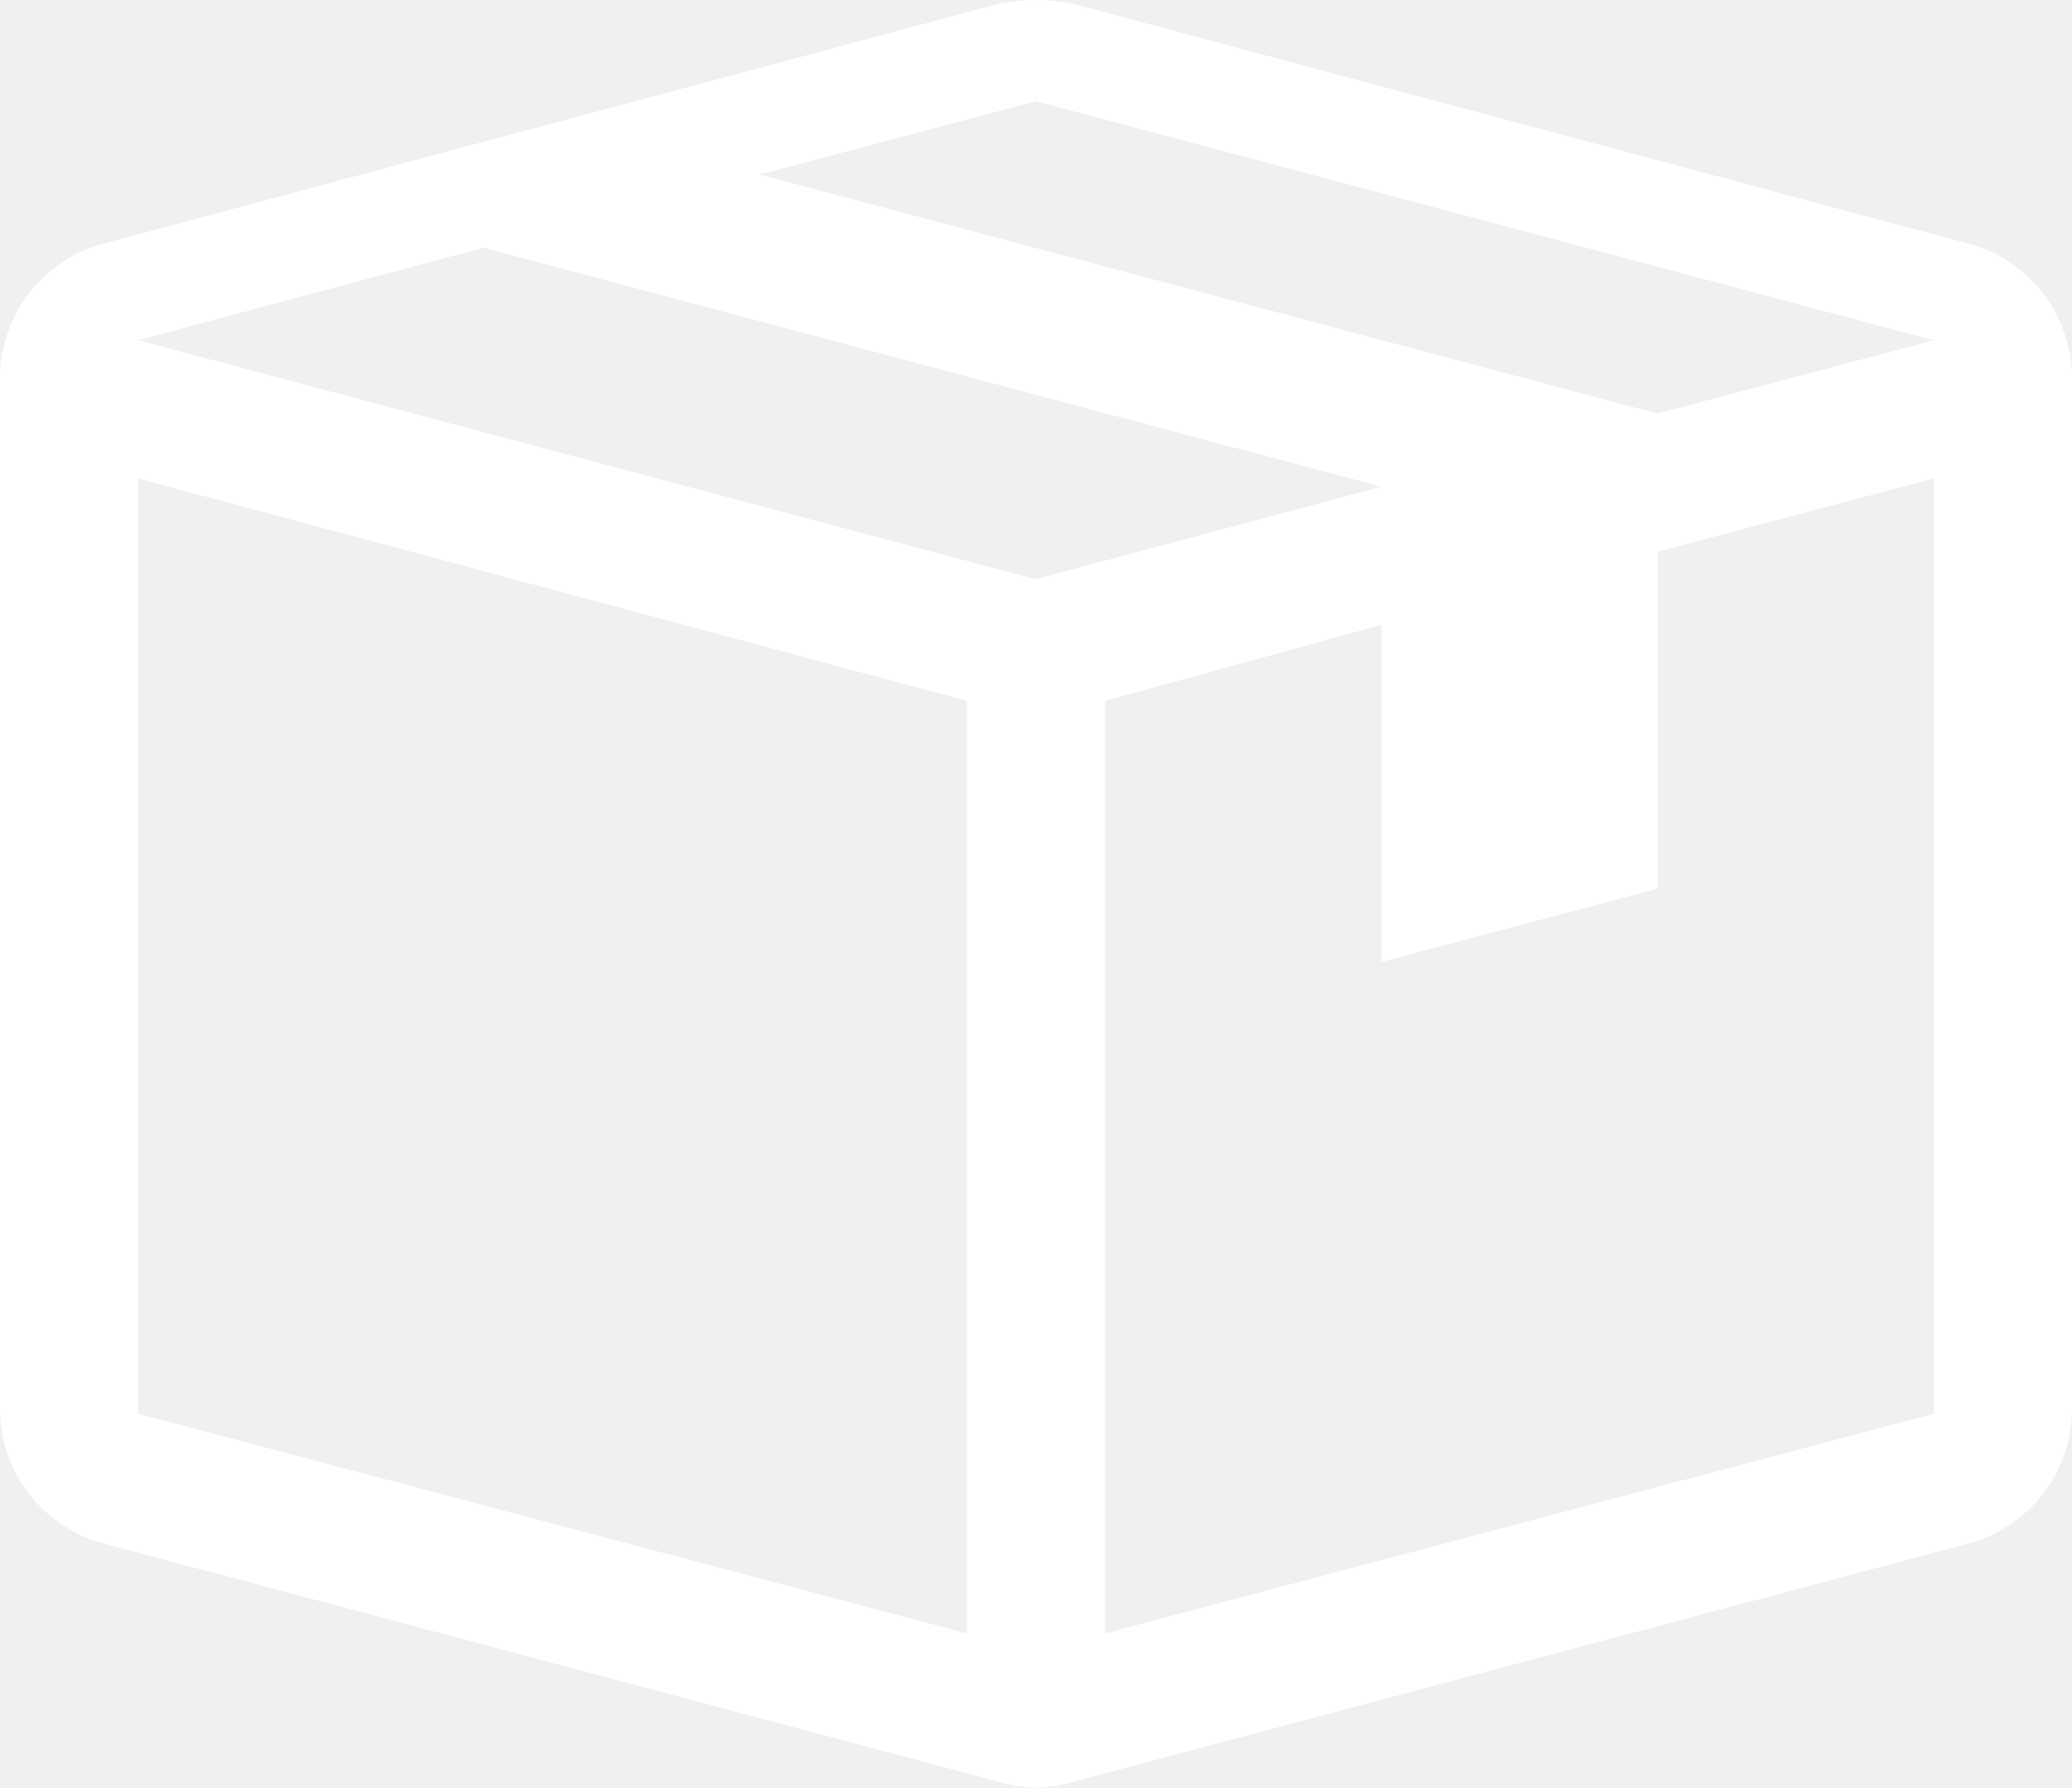
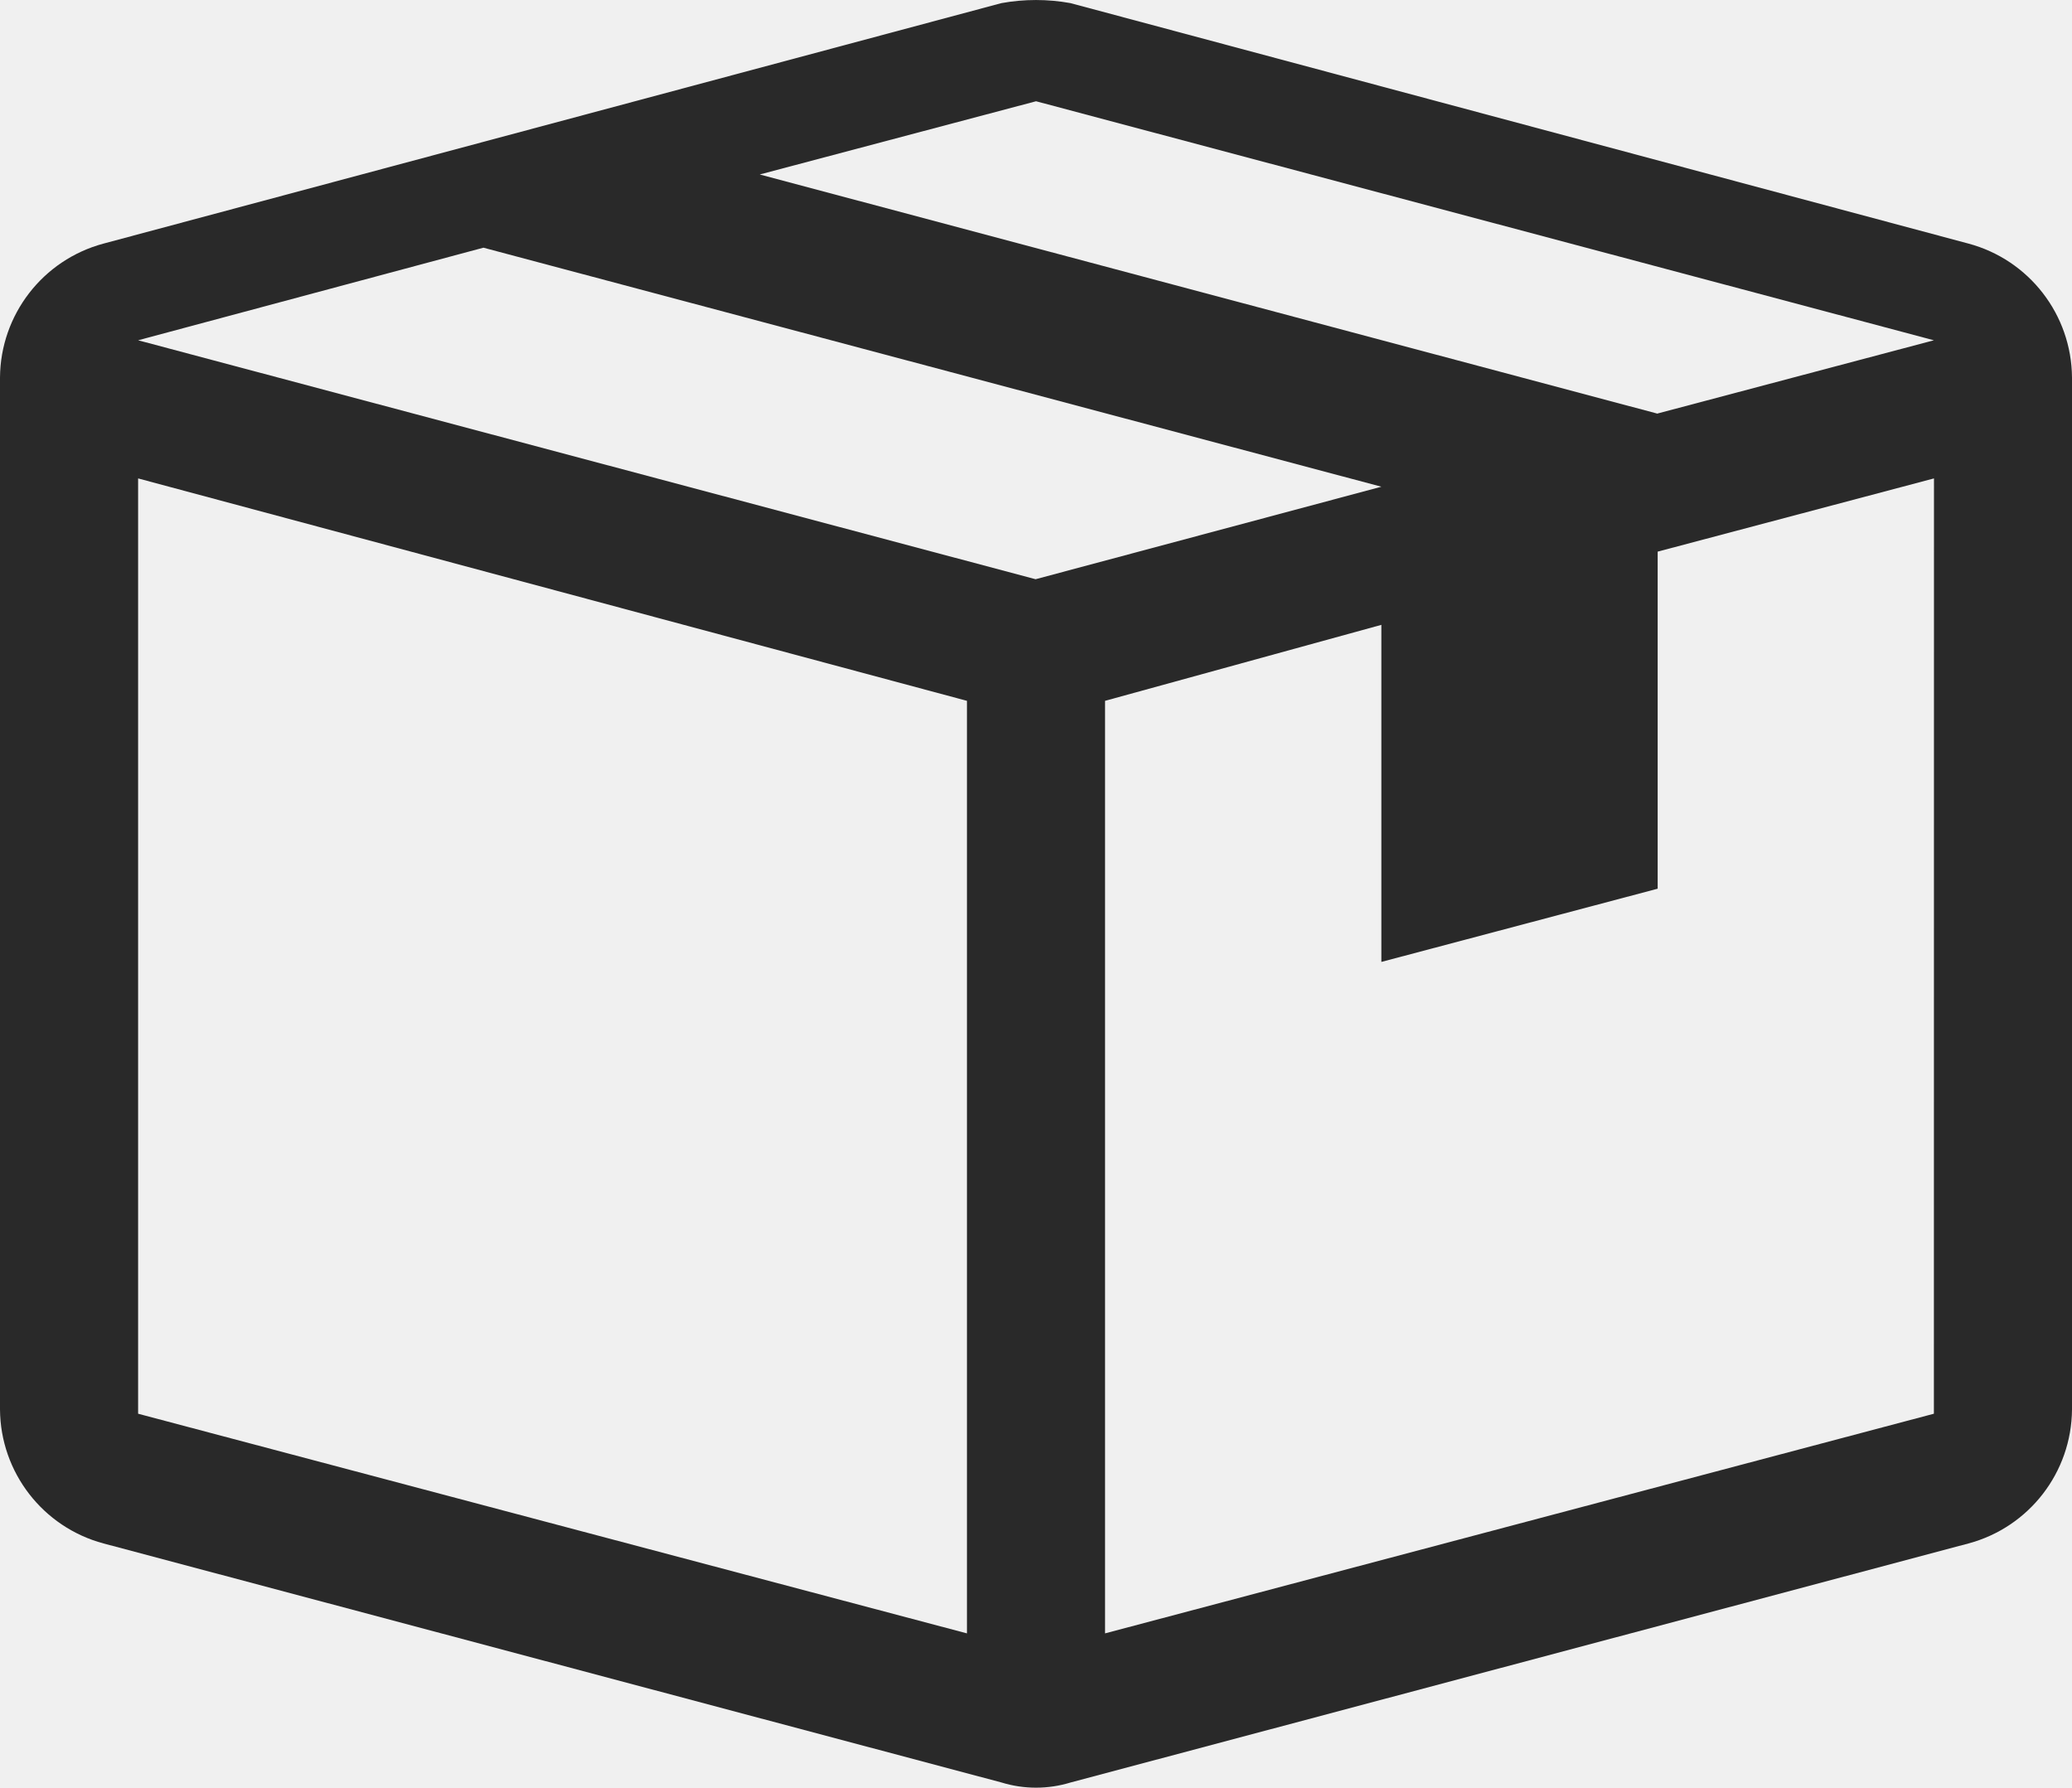
<svg xmlns="http://www.w3.org/2000/svg" width="23.209" height="20.022" viewBox="0 0 23.209 20.022">
  <g id="Octicons" transform="translate(-1 -1.537)">
    <g id="package" transform="translate(1 1.537)">
-       <path id="Shape" d="M1,5.765V17.323a1.565,1.565,0,0,0,1.16,1.5L12.218,21.5a1.318,1.318,0,0,0,.774,0l10.057-2.677a1.565,1.565,0,0,0,1.16-1.5V5.765a1.565,1.565,0,0,0-1.16-1.5L12.991,1.572a2.166,2.166,0,0,0-.774,0L2.16,4.265A1.565,1.565,0,0,0,1,5.765ZM11.831,19.83,2.547,17.37V6.895l9.284,2.491ZM2.547,5.348,6.415,4.311,16.473,6.988,12.6,8.024ZM22.662,17.37l-9.284,2.46V9.386l3.095-.851V12.31l3.095-.82V7.715l3.095-.82Zm-3.095-11.2L9.51,3.491l3.095-.82L22.662,5.348l-3.095.82Z" transform="translate(-1 -1.537)" fill="#fff" fill-rule="evenodd" />
+       <path id="Shape" d="M1,5.765V17.323a1.565,1.565,0,0,0,1.16,1.5L12.218,21.5a1.318,1.318,0,0,0,.774,0l10.057-2.677a1.565,1.565,0,0,0,1.16-1.5V5.765a1.565,1.565,0,0,0-1.16-1.5L12.991,1.572a2.166,2.166,0,0,0-.774,0L2.16,4.265A1.565,1.565,0,0,0,1,5.765ZM11.831,19.83,2.547,17.37V6.895l9.284,2.491ZM2.547,5.348,6.415,4.311,16.473,6.988,12.6,8.024ZM22.662,17.37l-9.284,2.46V9.386l3.095-.851V12.31l3.095-.82V7.715l3.095-.82Zm-3.095-11.2L9.51,3.491l3.095-.82L22.662,5.348l-3.095.82Z" transform="translate(-1 -1.537)" fill="#292929" fill-rule="evenodd" />
    </g>
  </g>
</svg>
